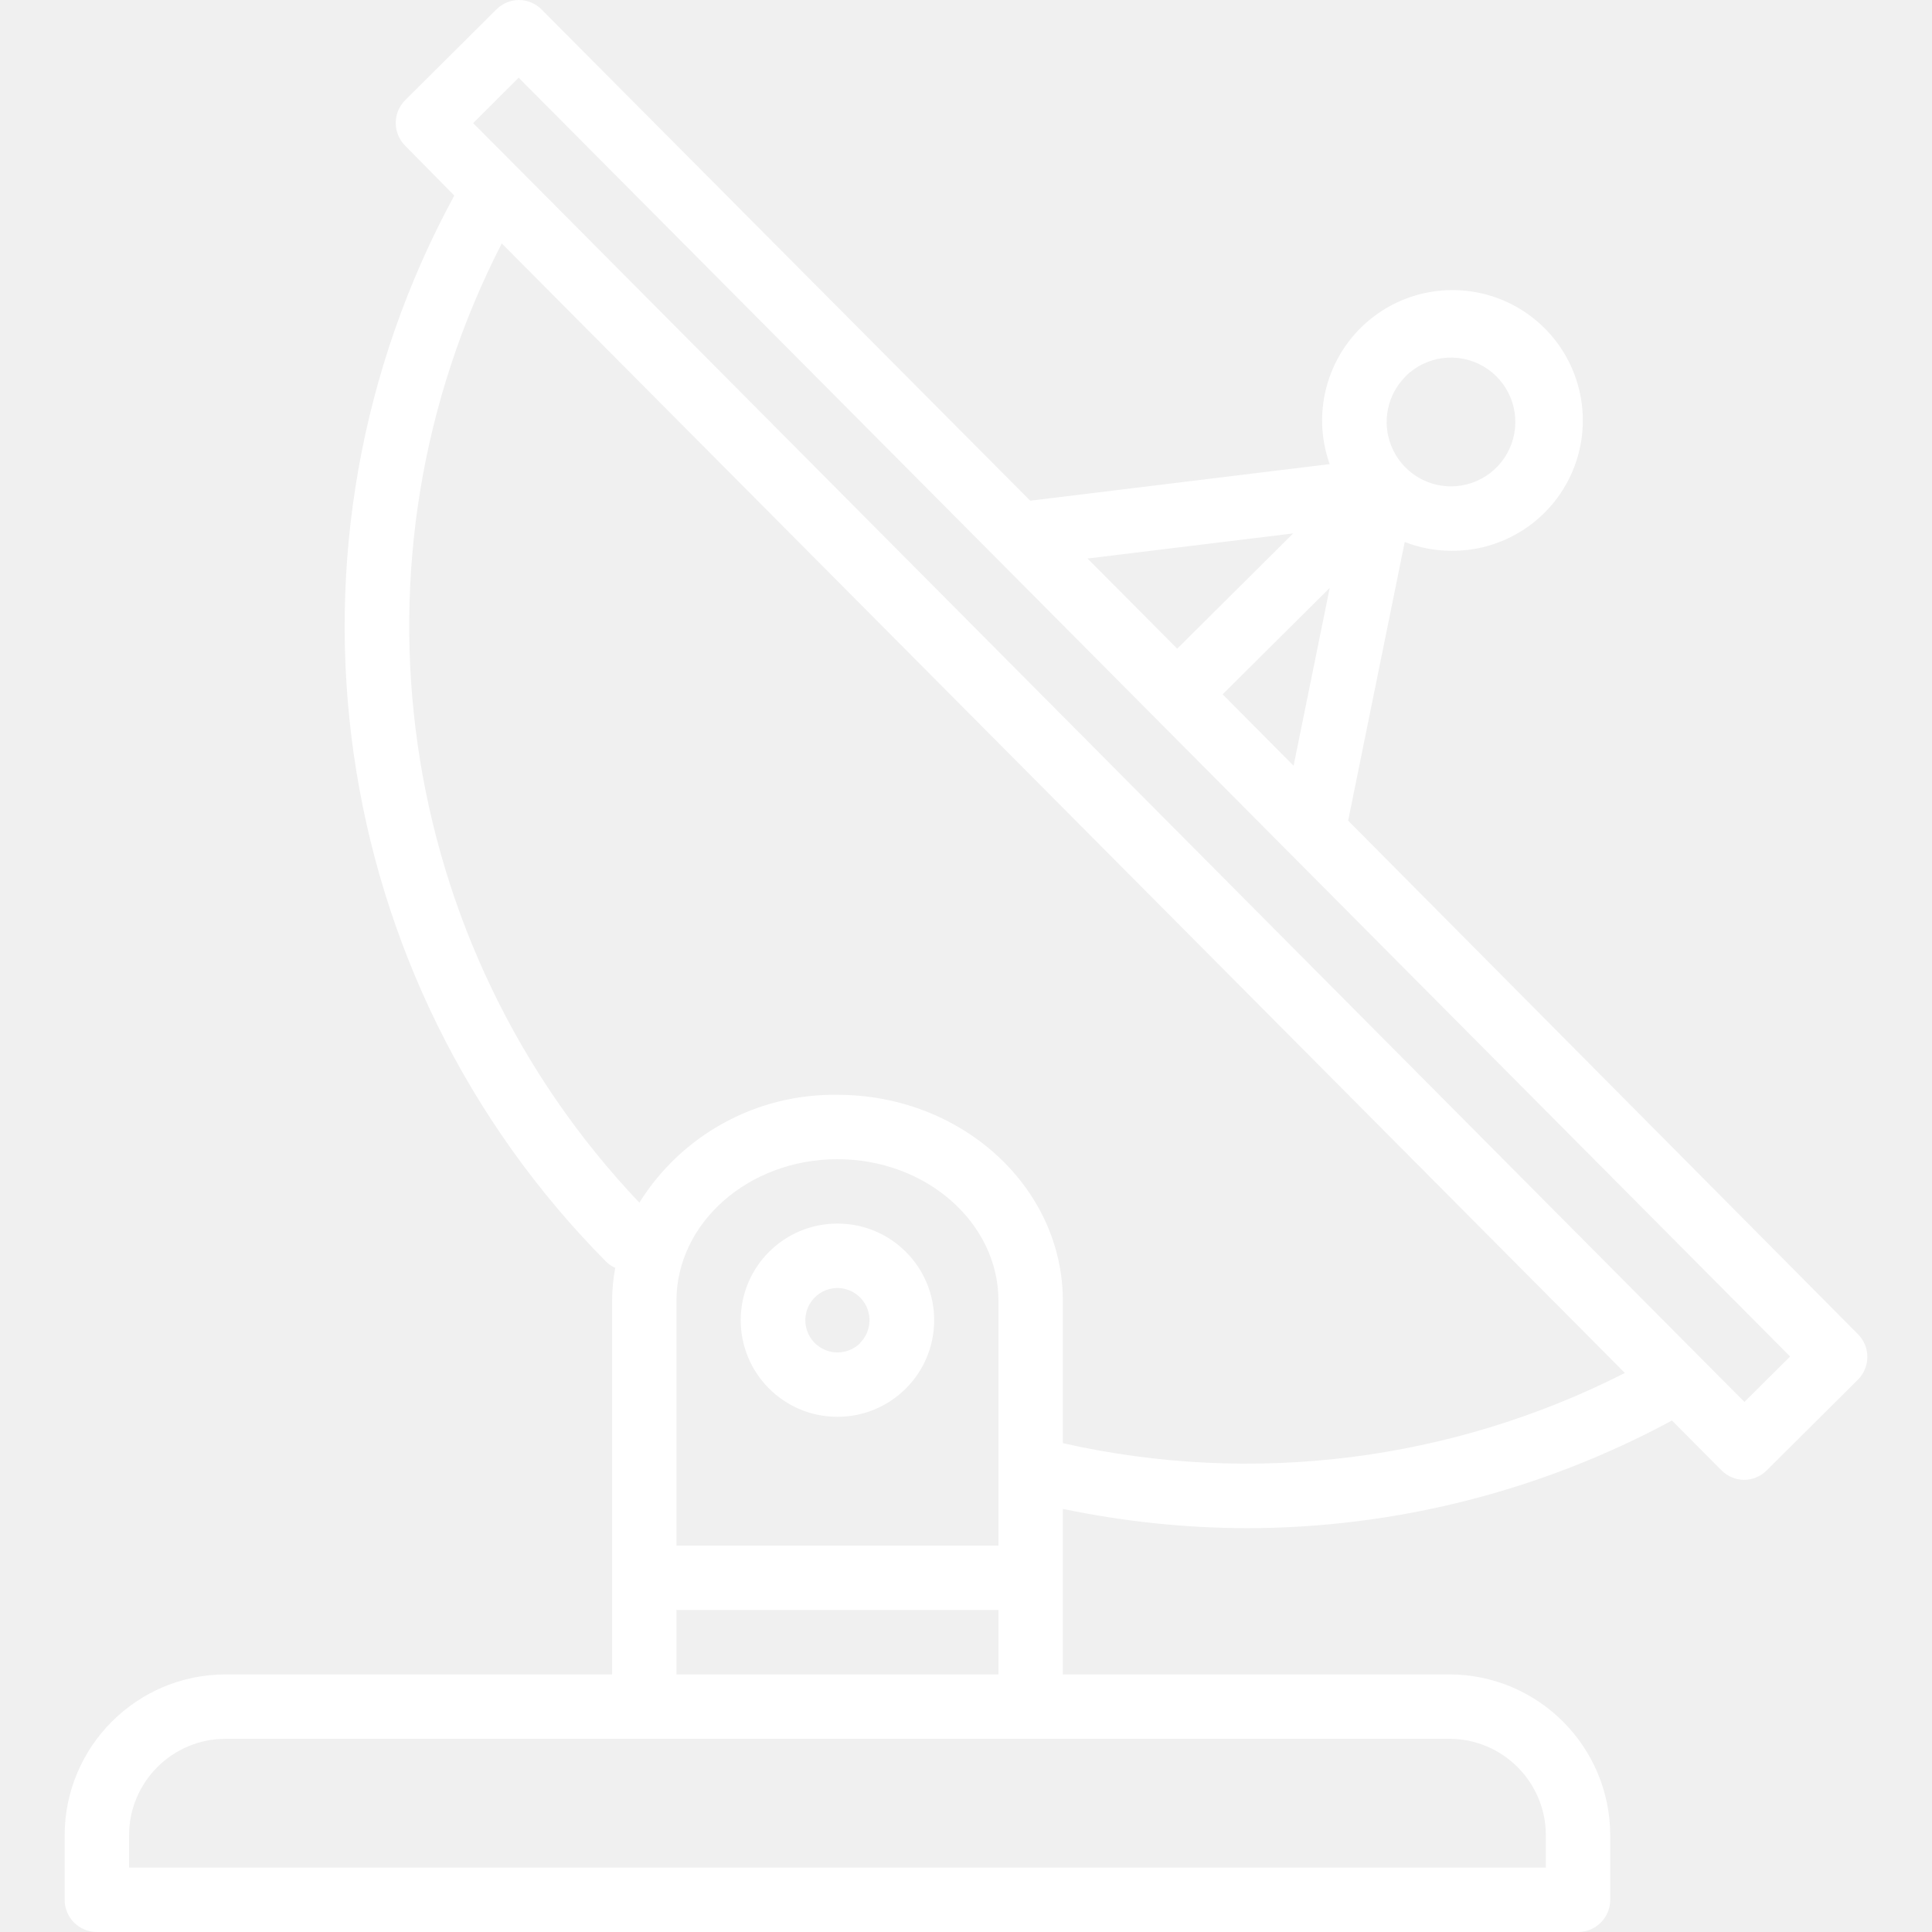
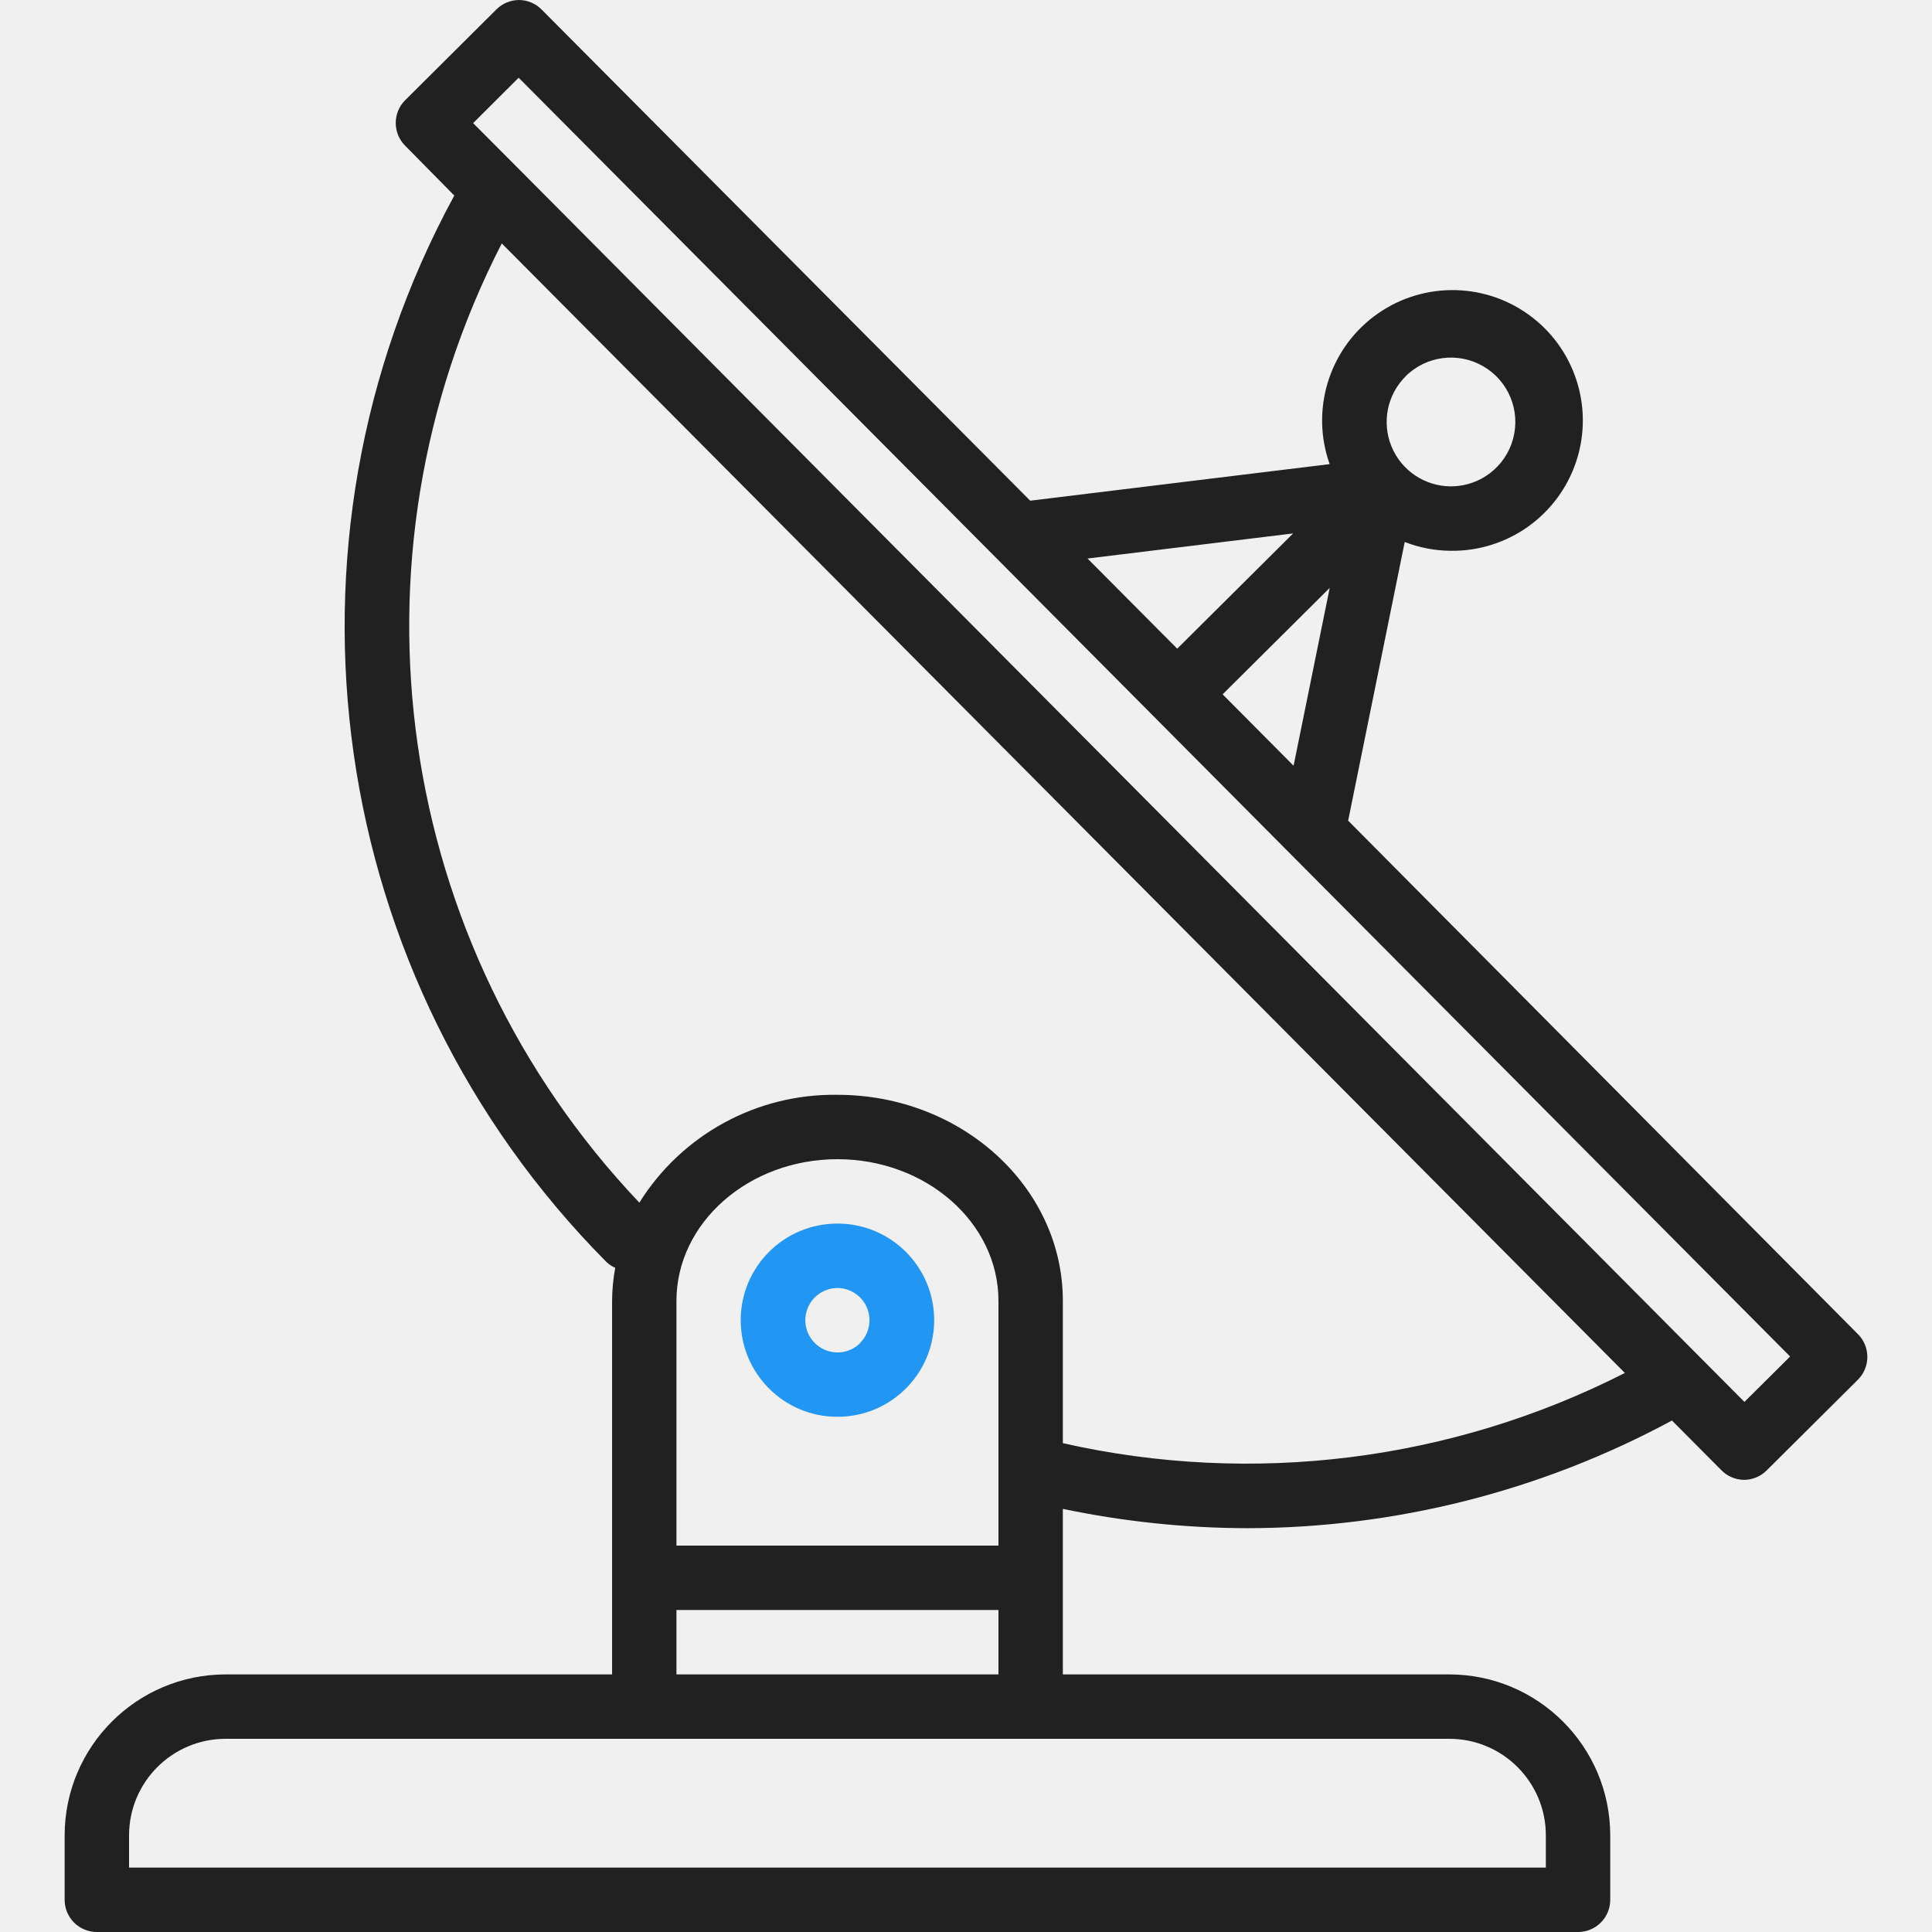
<svg xmlns="http://www.w3.org/2000/svg" width="70" height="70" fill="none">
-   <path d="M67.316 48.339l-18.47-18.605 2.05-10.097a4.655 4.655 0 001.66.319h.014a4.723 4.723 0 10-4.394-3.14l-10.85 1.325L19.628.35a1.166 1.166 0 00-.824-.35c-.306.002-.6.124-.817.34L14.68 3.63a1.167 1.167 0 000 1.65l1.78 1.805a32.686 32.686 0 005.511 38.638c.094.09.202.161.32.213a6.77 6.77 0 00-.114 1.197v13.534h-14A5.84 5.84 0 002.342 66.5v2.333c0 .645.523 1.167 1.167 1.167h53.667c.644 0 1.166-.522 1.166-1.167V66.5a5.84 5.84 0 00-5.833-5.833h-14v-5.998c2.193.46 4.428.694 6.669.7a32.483 32.483 0 0015.4-3.901l1.79 1.8c.216.221.513.347.823.35.306-.002.6-.124.817-.34l3.308-3.29a1.167 1.167 0 000-1.65zM50.925 13.635a2.333 2.333 0 111.645 3.987h-.008a2.333 2.333 0 01-1.633-3.987h-.004zM48.178 21.3l-1.309 6.444-2.571-2.587 3.88-3.857zm-1.325-1.973l-4.2 4.176-3.25-3.267 7.45-.909zM52.509 63a3.5 3.5 0 013.5 3.5v1.167H4.676V66.5a3.5 3.5 0 013.5-3.5h44.333zm-16.333-4.667v2.334H24.509v-2.334h11.667zM24.509 56v-8.867c0-2.83 2.617-5.133 5.833-5.133 3.217 0 5.834 2.303 5.834 5.133V56H24.509zm14-3.71v-5.157c0-4.117-3.663-7.466-8.167-7.466a8.312 8.312 0 00-7.177 3.907A30.34 30.34 0 0118.18 8.82l40.692 40.925a30.233 30.233 0 01-20.363 2.544zm24.695-1.496l-1.644-1.653L18.792 6.116l-1.65-1.655 1.65-1.645L36.15 20.272c.008 0 .013.015.021.021l28.688 28.856-1.655 1.645z" fill="#fff" />
-   <path d="M30.353 44.333h-.01a3.5 3.5 0 10-.011 7h.01a3.5 3.5 0 10.01-7zm.816 4.328a1.167 1.167 0 11-.827-1.994 1.166 1.166 0 01.817 1.993h.01z" fill="#fff" />
+   <path d="M67.316 48.339l-18.47-18.605 2.05-10.097a4.655 4.655 0 001.66.319h.014a4.723 4.723 0 10-4.394-3.14l-10.85 1.325L19.628.35a1.166 1.166 0 00-.824-.35c-.306.002-.6.124-.817.34L14.68 3.63a1.167 1.167 0 000 1.65l1.78 1.805a32.686 32.686 0 005.511 38.638c.094.09.202.161.32.213a6.77 6.77 0 00-.114 1.197v13.534h-14A5.84 5.84 0 002.342 66.5v2.333c0 .645.523 1.167 1.167 1.167h53.667c.644 0 1.166-.522 1.166-1.167V66.5a5.84 5.84 0 00-5.833-5.833h-14v-5.998c2.193.46 4.428.694 6.669.7a32.483 32.483 0 0015.4-3.901l1.79 1.8c.216.221.513.347.823.35.306-.002.6-.124.817-.34l3.308-3.29a1.167 1.167 0 000-1.65zM50.925 13.635a2.333 2.333 0 111.645 3.987h-.008a2.333 2.333 0 01-1.633-3.987h-.004zM48.178 21.3l-1.309 6.444-2.571-2.587 3.88-3.857zm-1.325-1.973l-4.2 4.176-3.25-3.267 7.45-.909zM52.509 63a3.5 3.5 0 013.5 3.5v1.167H4.676V66.5a3.5 3.5 0 013.5-3.5h44.333zm-16.333-4.667v2.334H24.509v-2.334h11.667zM24.509 56v-8.867c0-2.83 2.617-5.133 5.833-5.133 3.217 0 5.834 2.303 5.834 5.133V56H24.509zm14-3.71v-5.157c0-4.117-3.663-7.466-8.167-7.466a8.312 8.312 0 00-7.177 3.907A30.34 30.34 0 0118.18 8.82l40.692 40.925a30.233 30.233 0 01-20.363 2.544zm24.695-1.496l-1.644-1.653L18.792 6.116l-1.65-1.655 1.65-1.645L36.15 20.272c.008 0 .013.015.021.021l28.688 28.856-1.655 1.645z" fill="#212121" />
+   <path d="M30.353 44.333h-.01a3.5 3.5 0 10-.011 7h.01a3.5 3.5 0 10.01-7zm.816 4.328a1.167 1.167 0 11-.827-1.994 1.166 1.166 0 01.817 1.993h.01z" fill="#2196F3" />
</svg>
